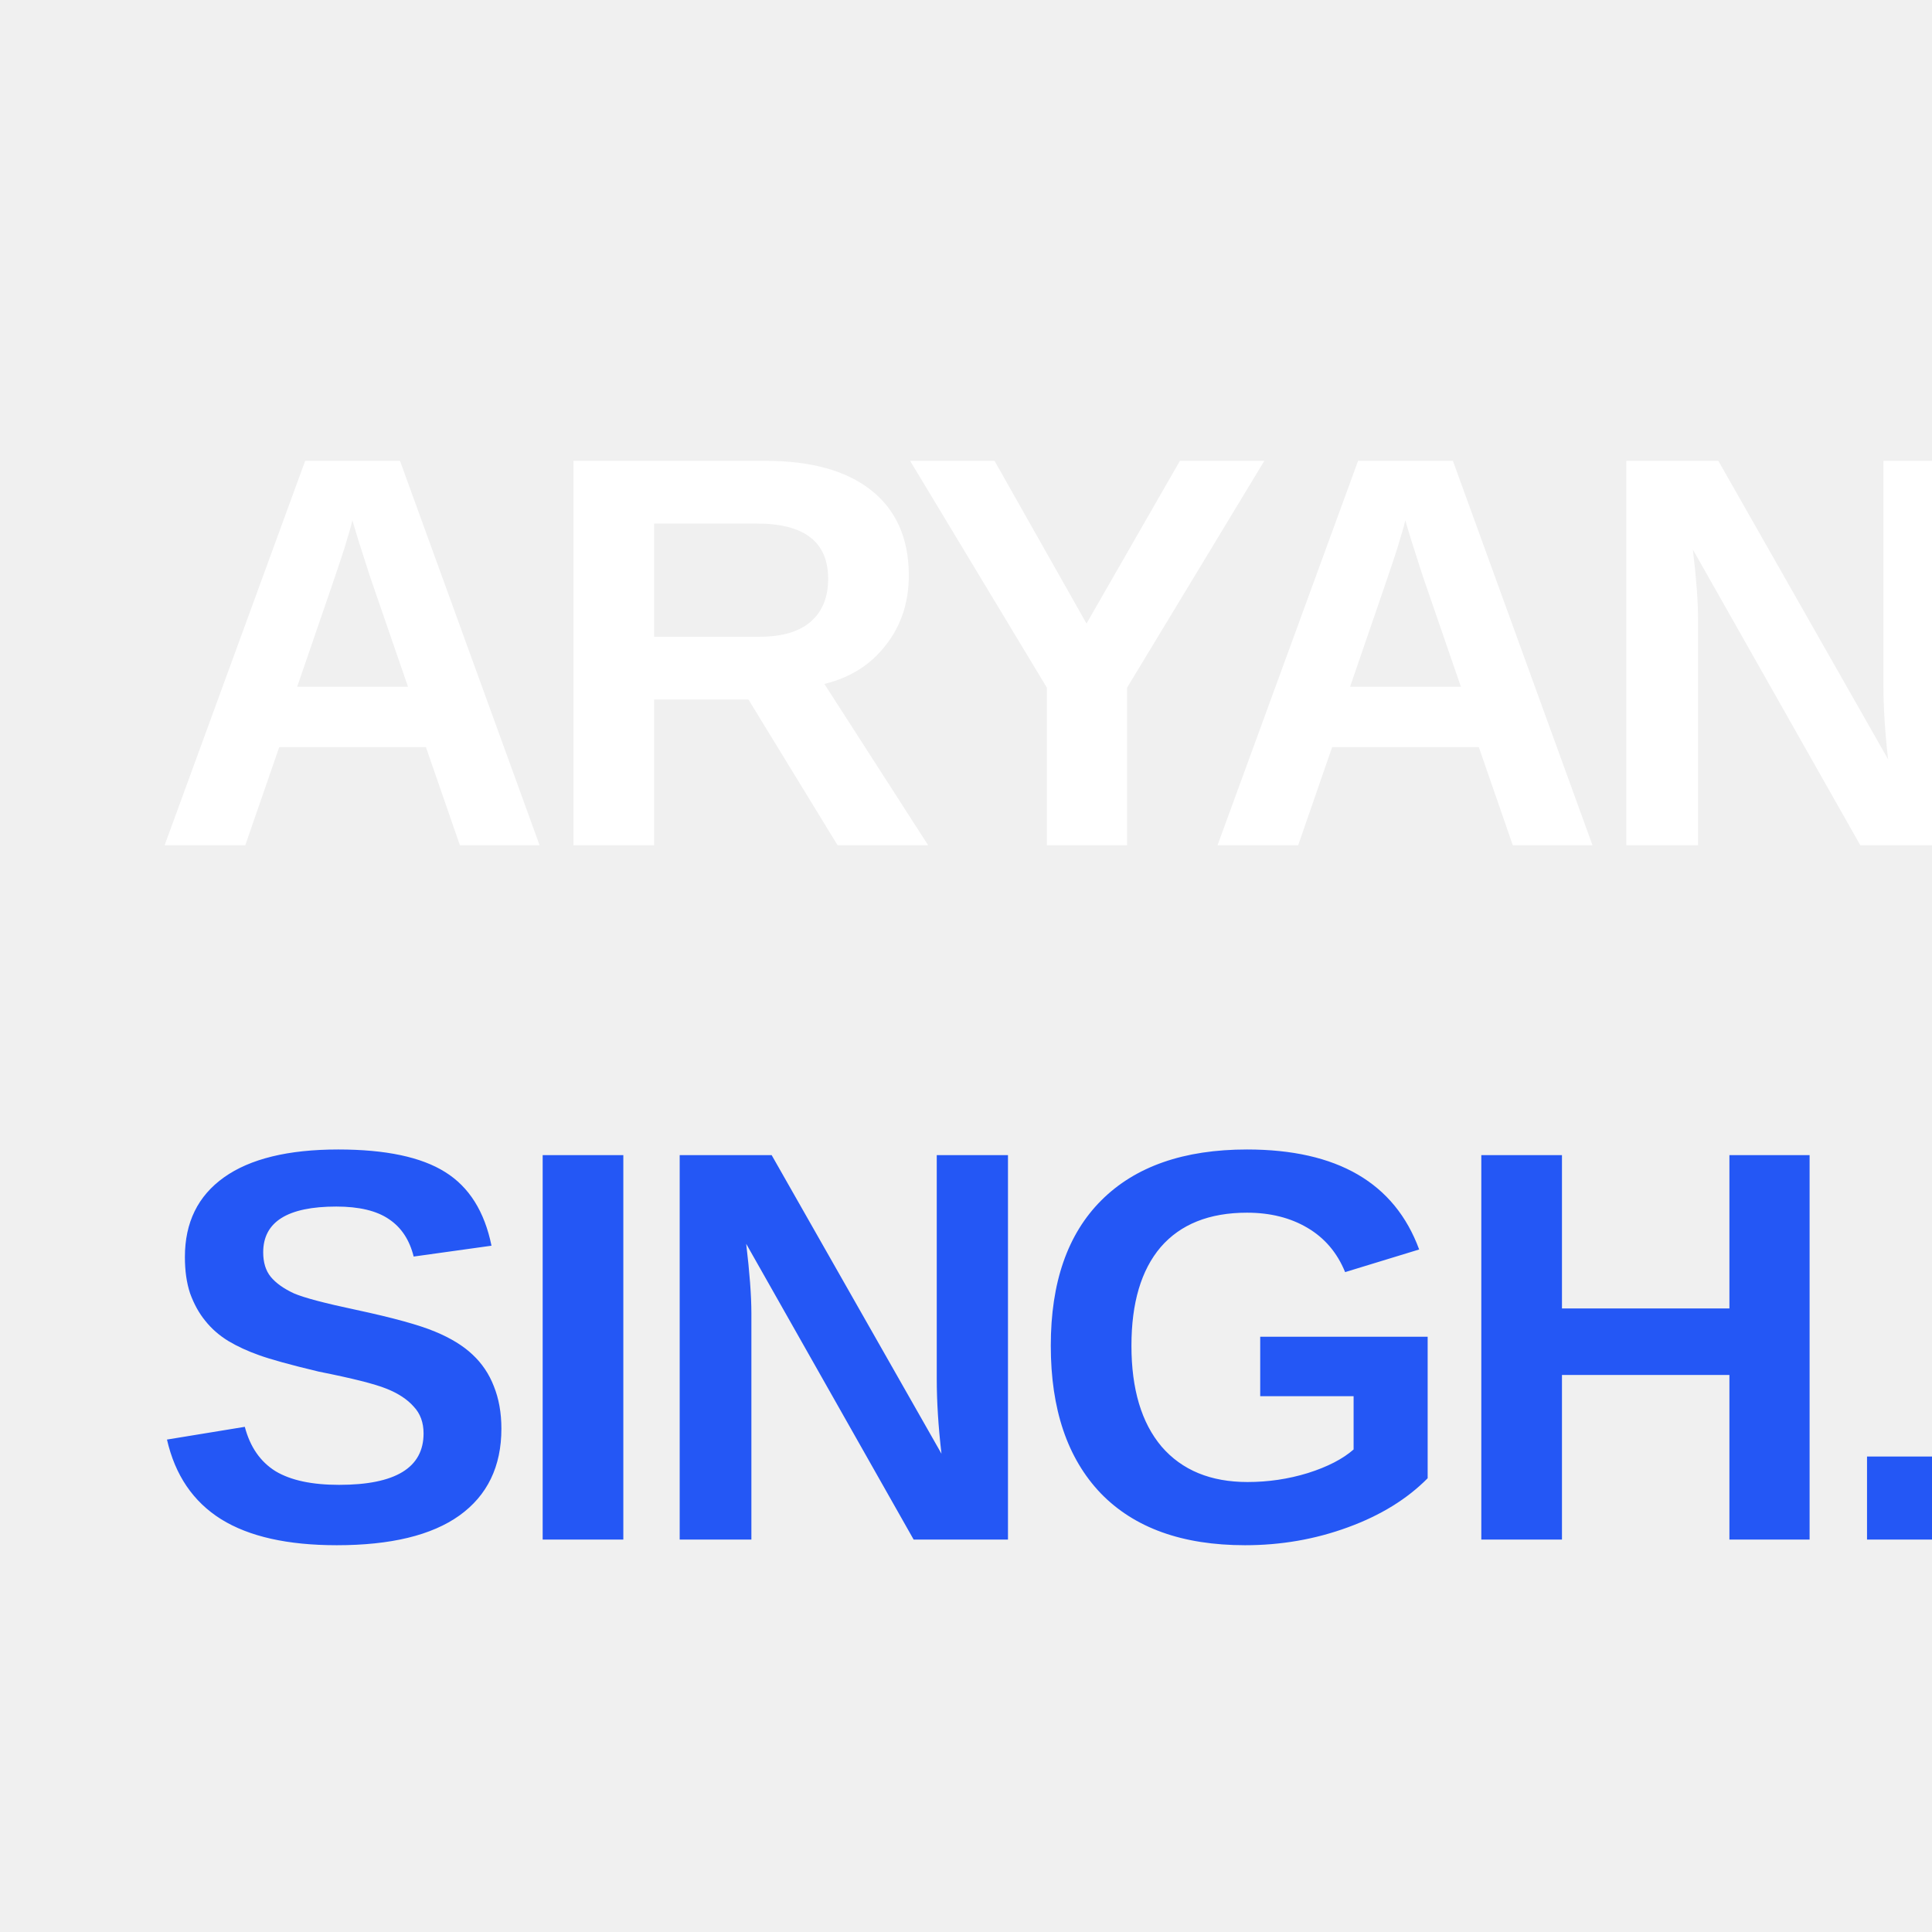
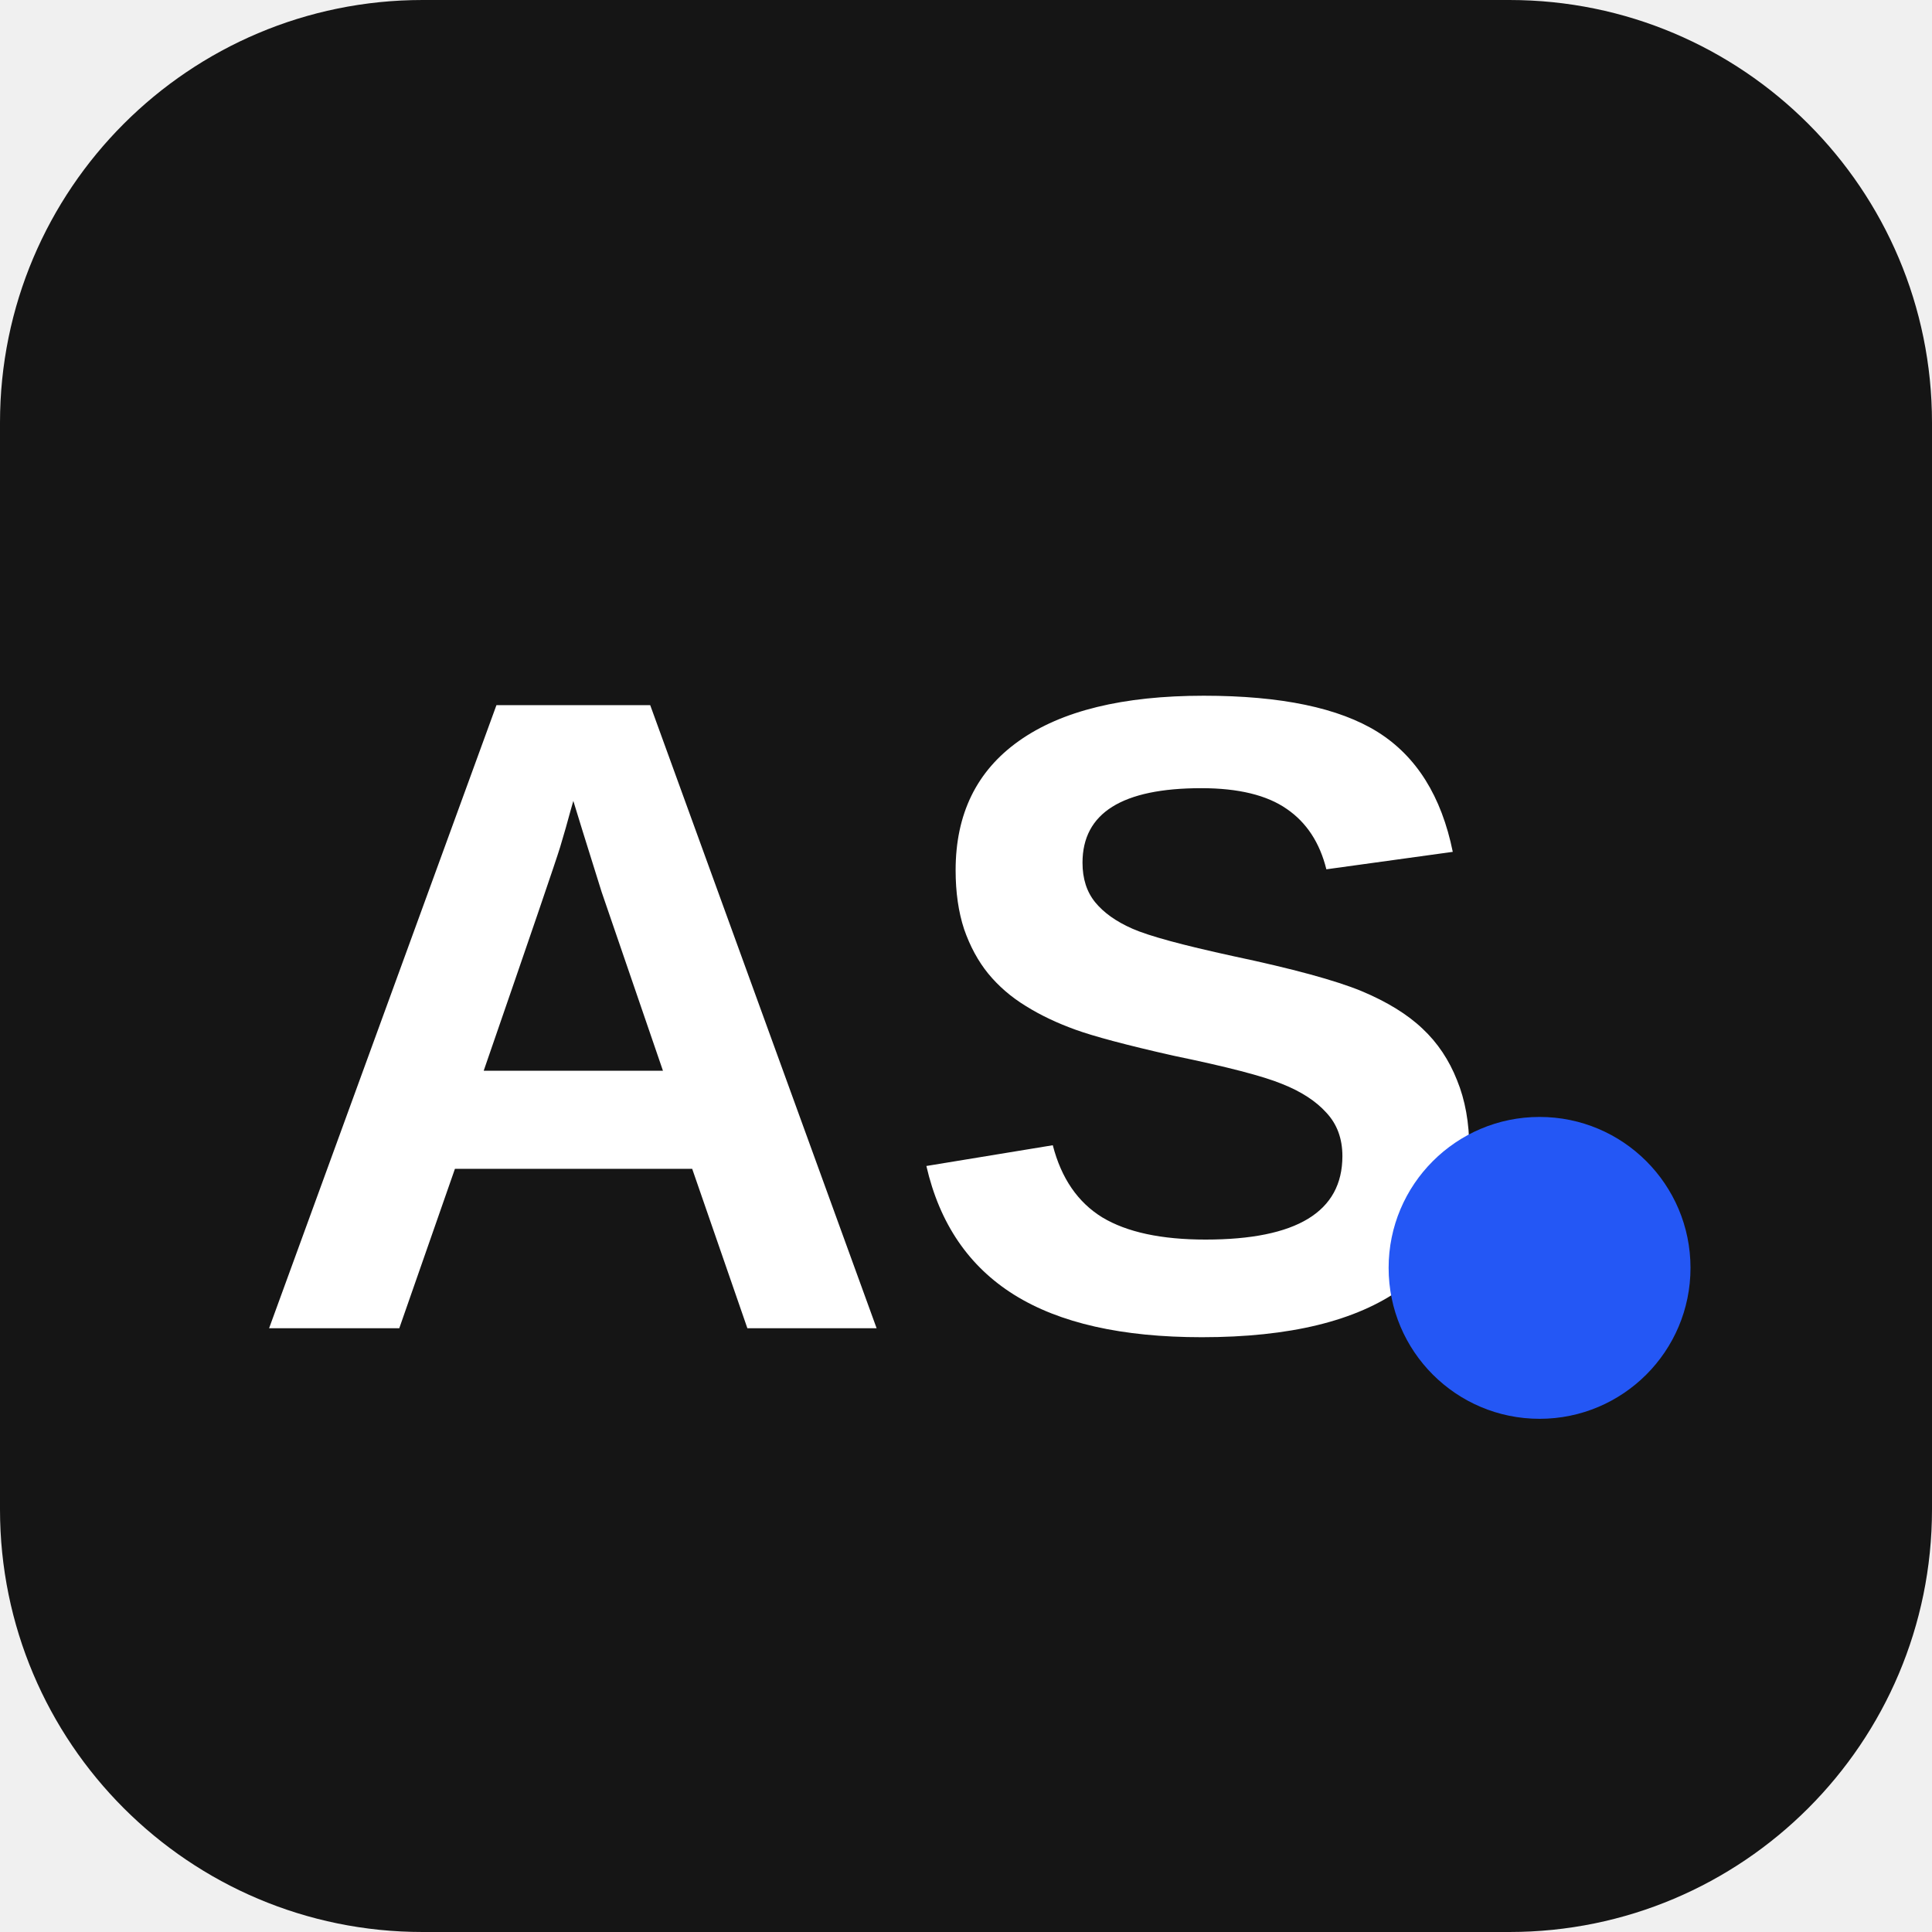
<svg xmlns="http://www.w3.org/2000/svg" viewBox="0 0 64 64">
-   <text x="5" y="28" fill="#ffffff" font-family="Arial, Helvetica, sans-serif" font-size="18.5" font-weight="800" letter-spacing="-0.6">
-     ARYAN
+   <rect width="64" height="64" rx="14" fill="#151515" />
+   <text x="29" y="44" text-anchor="middle" fill="#ffffff" font-family="Arial, sans-serif" font-size="30" font-weight="700">
+     AS
  </text>
-   <text x="5" y="51" fill="#2457f5" font-family="Arial, Helvetica, sans-serif" font-size="18.5" font-weight="800" letter-spacing="-0.6">
-     SINGH.
-   </text>
+   <circle cx="51" cy="42" r="5" fill="#2457f5" />
</svg>
